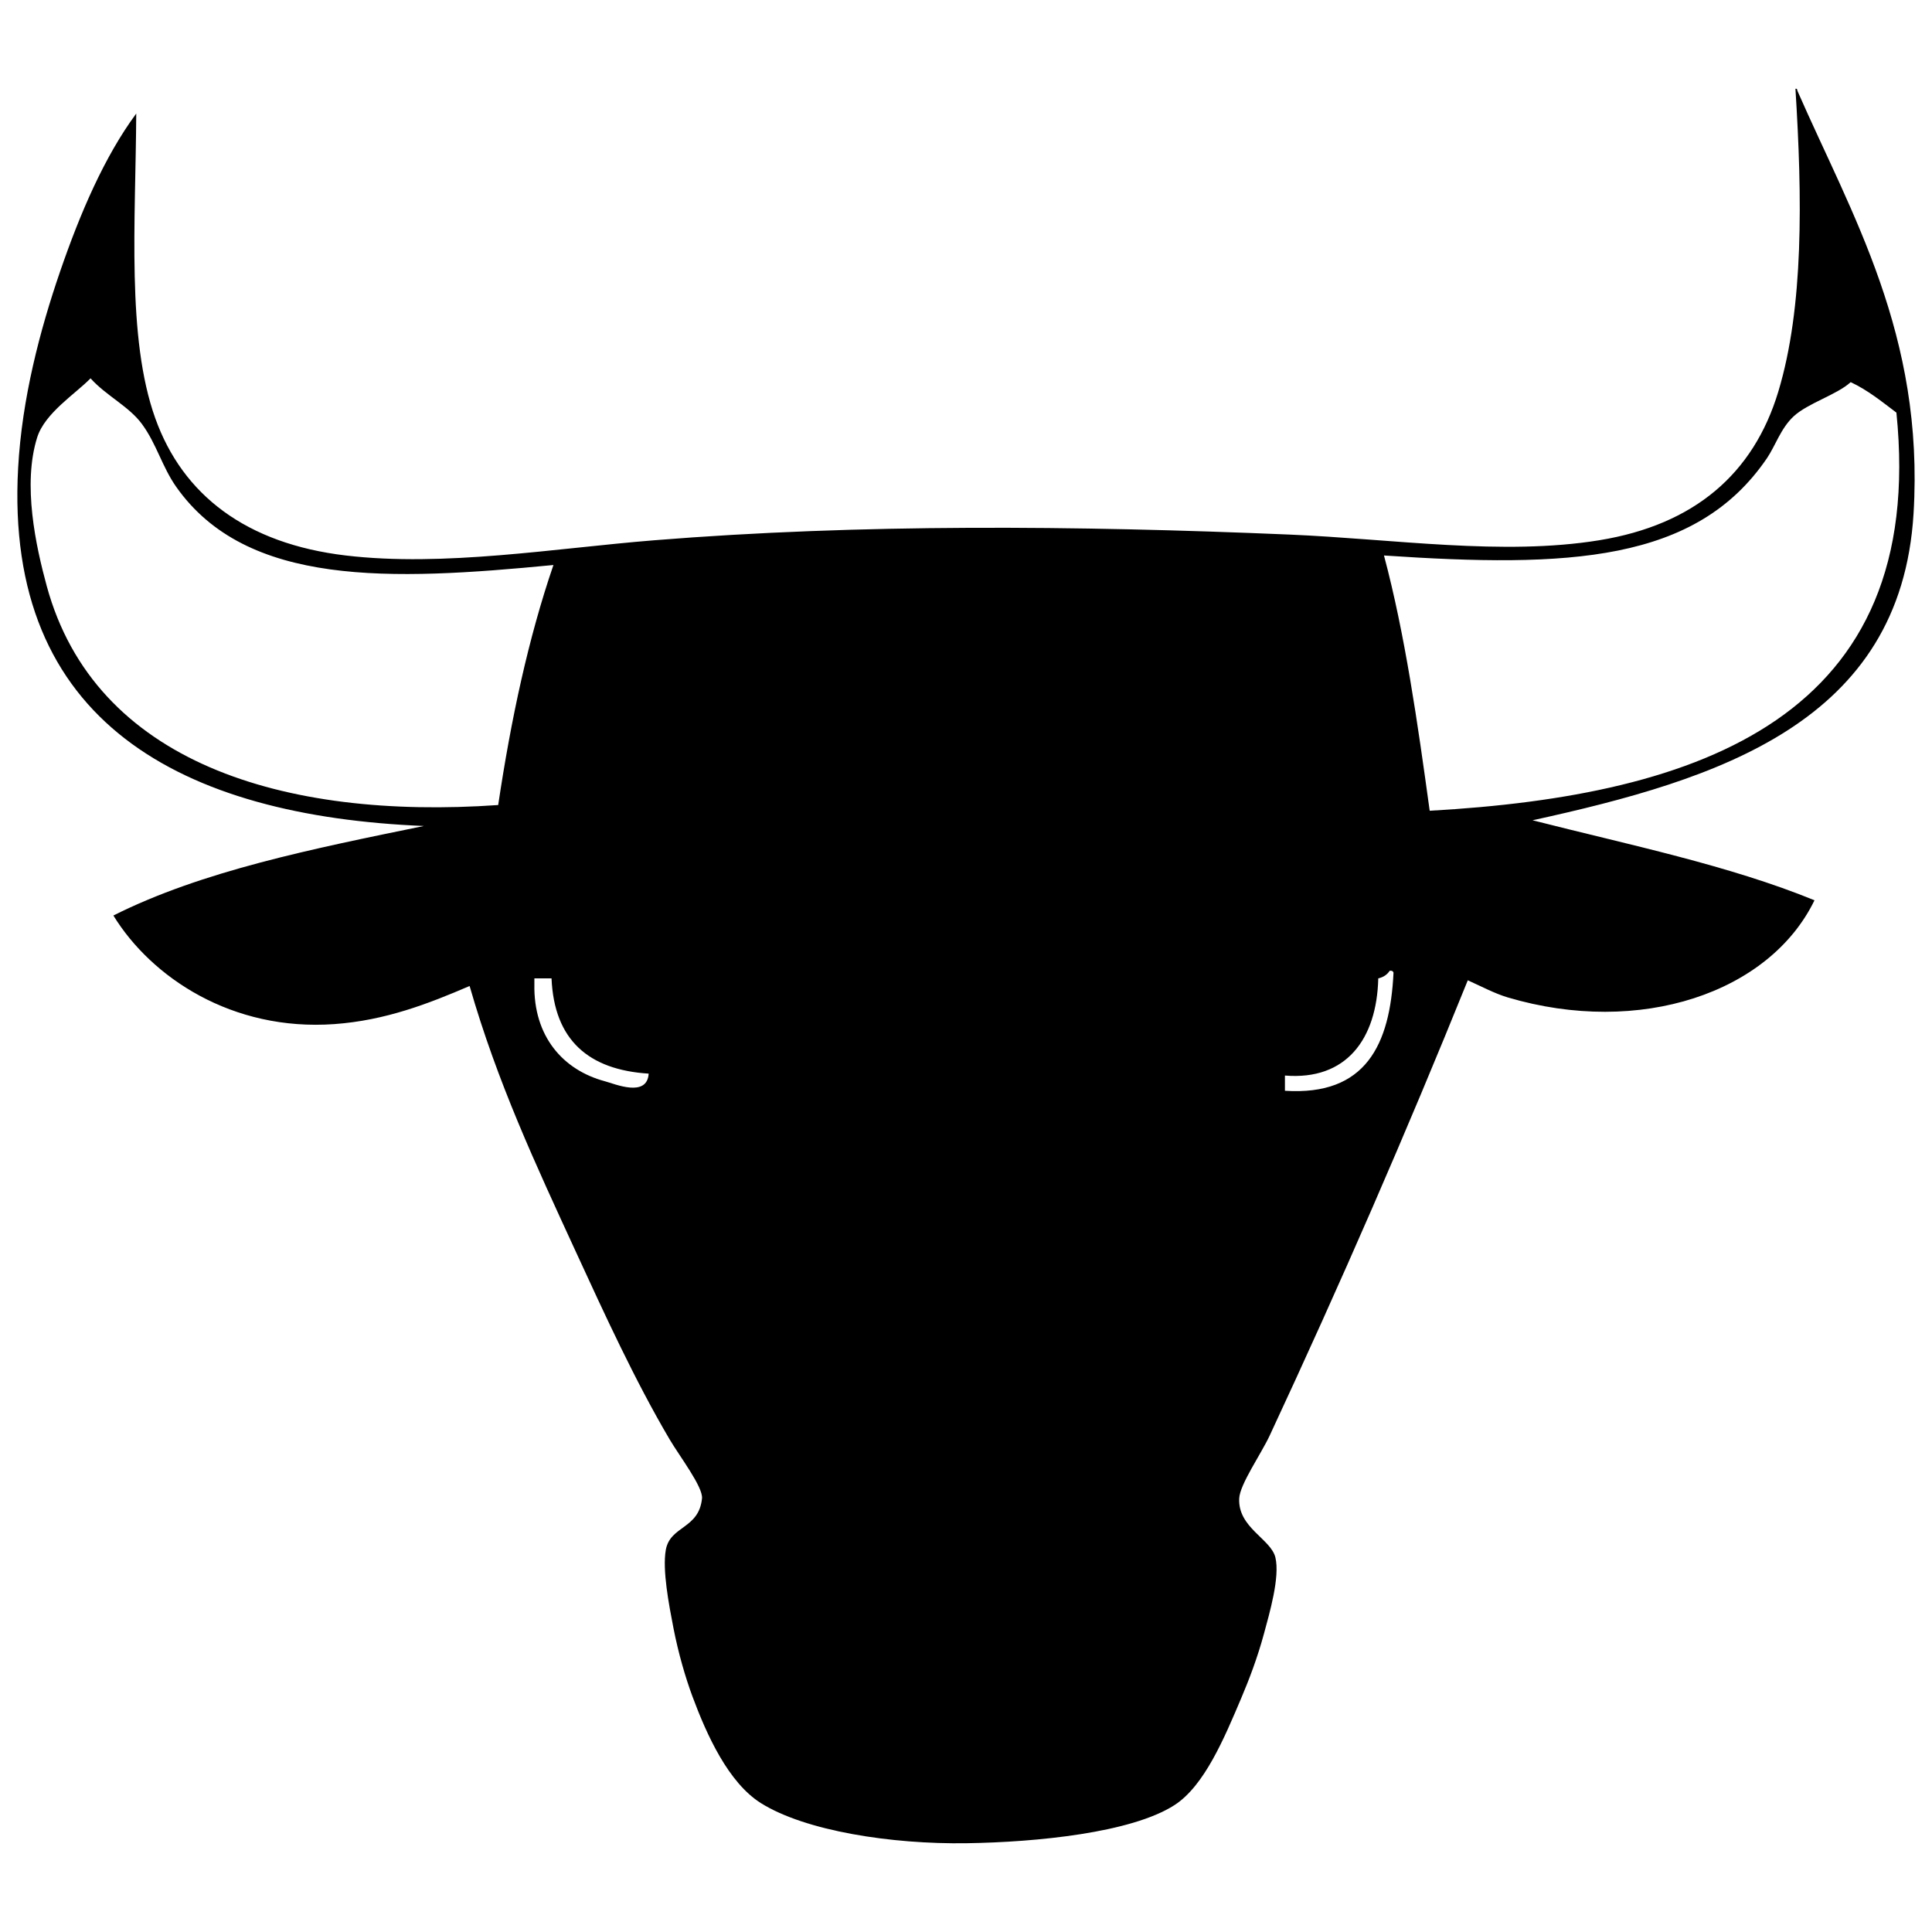
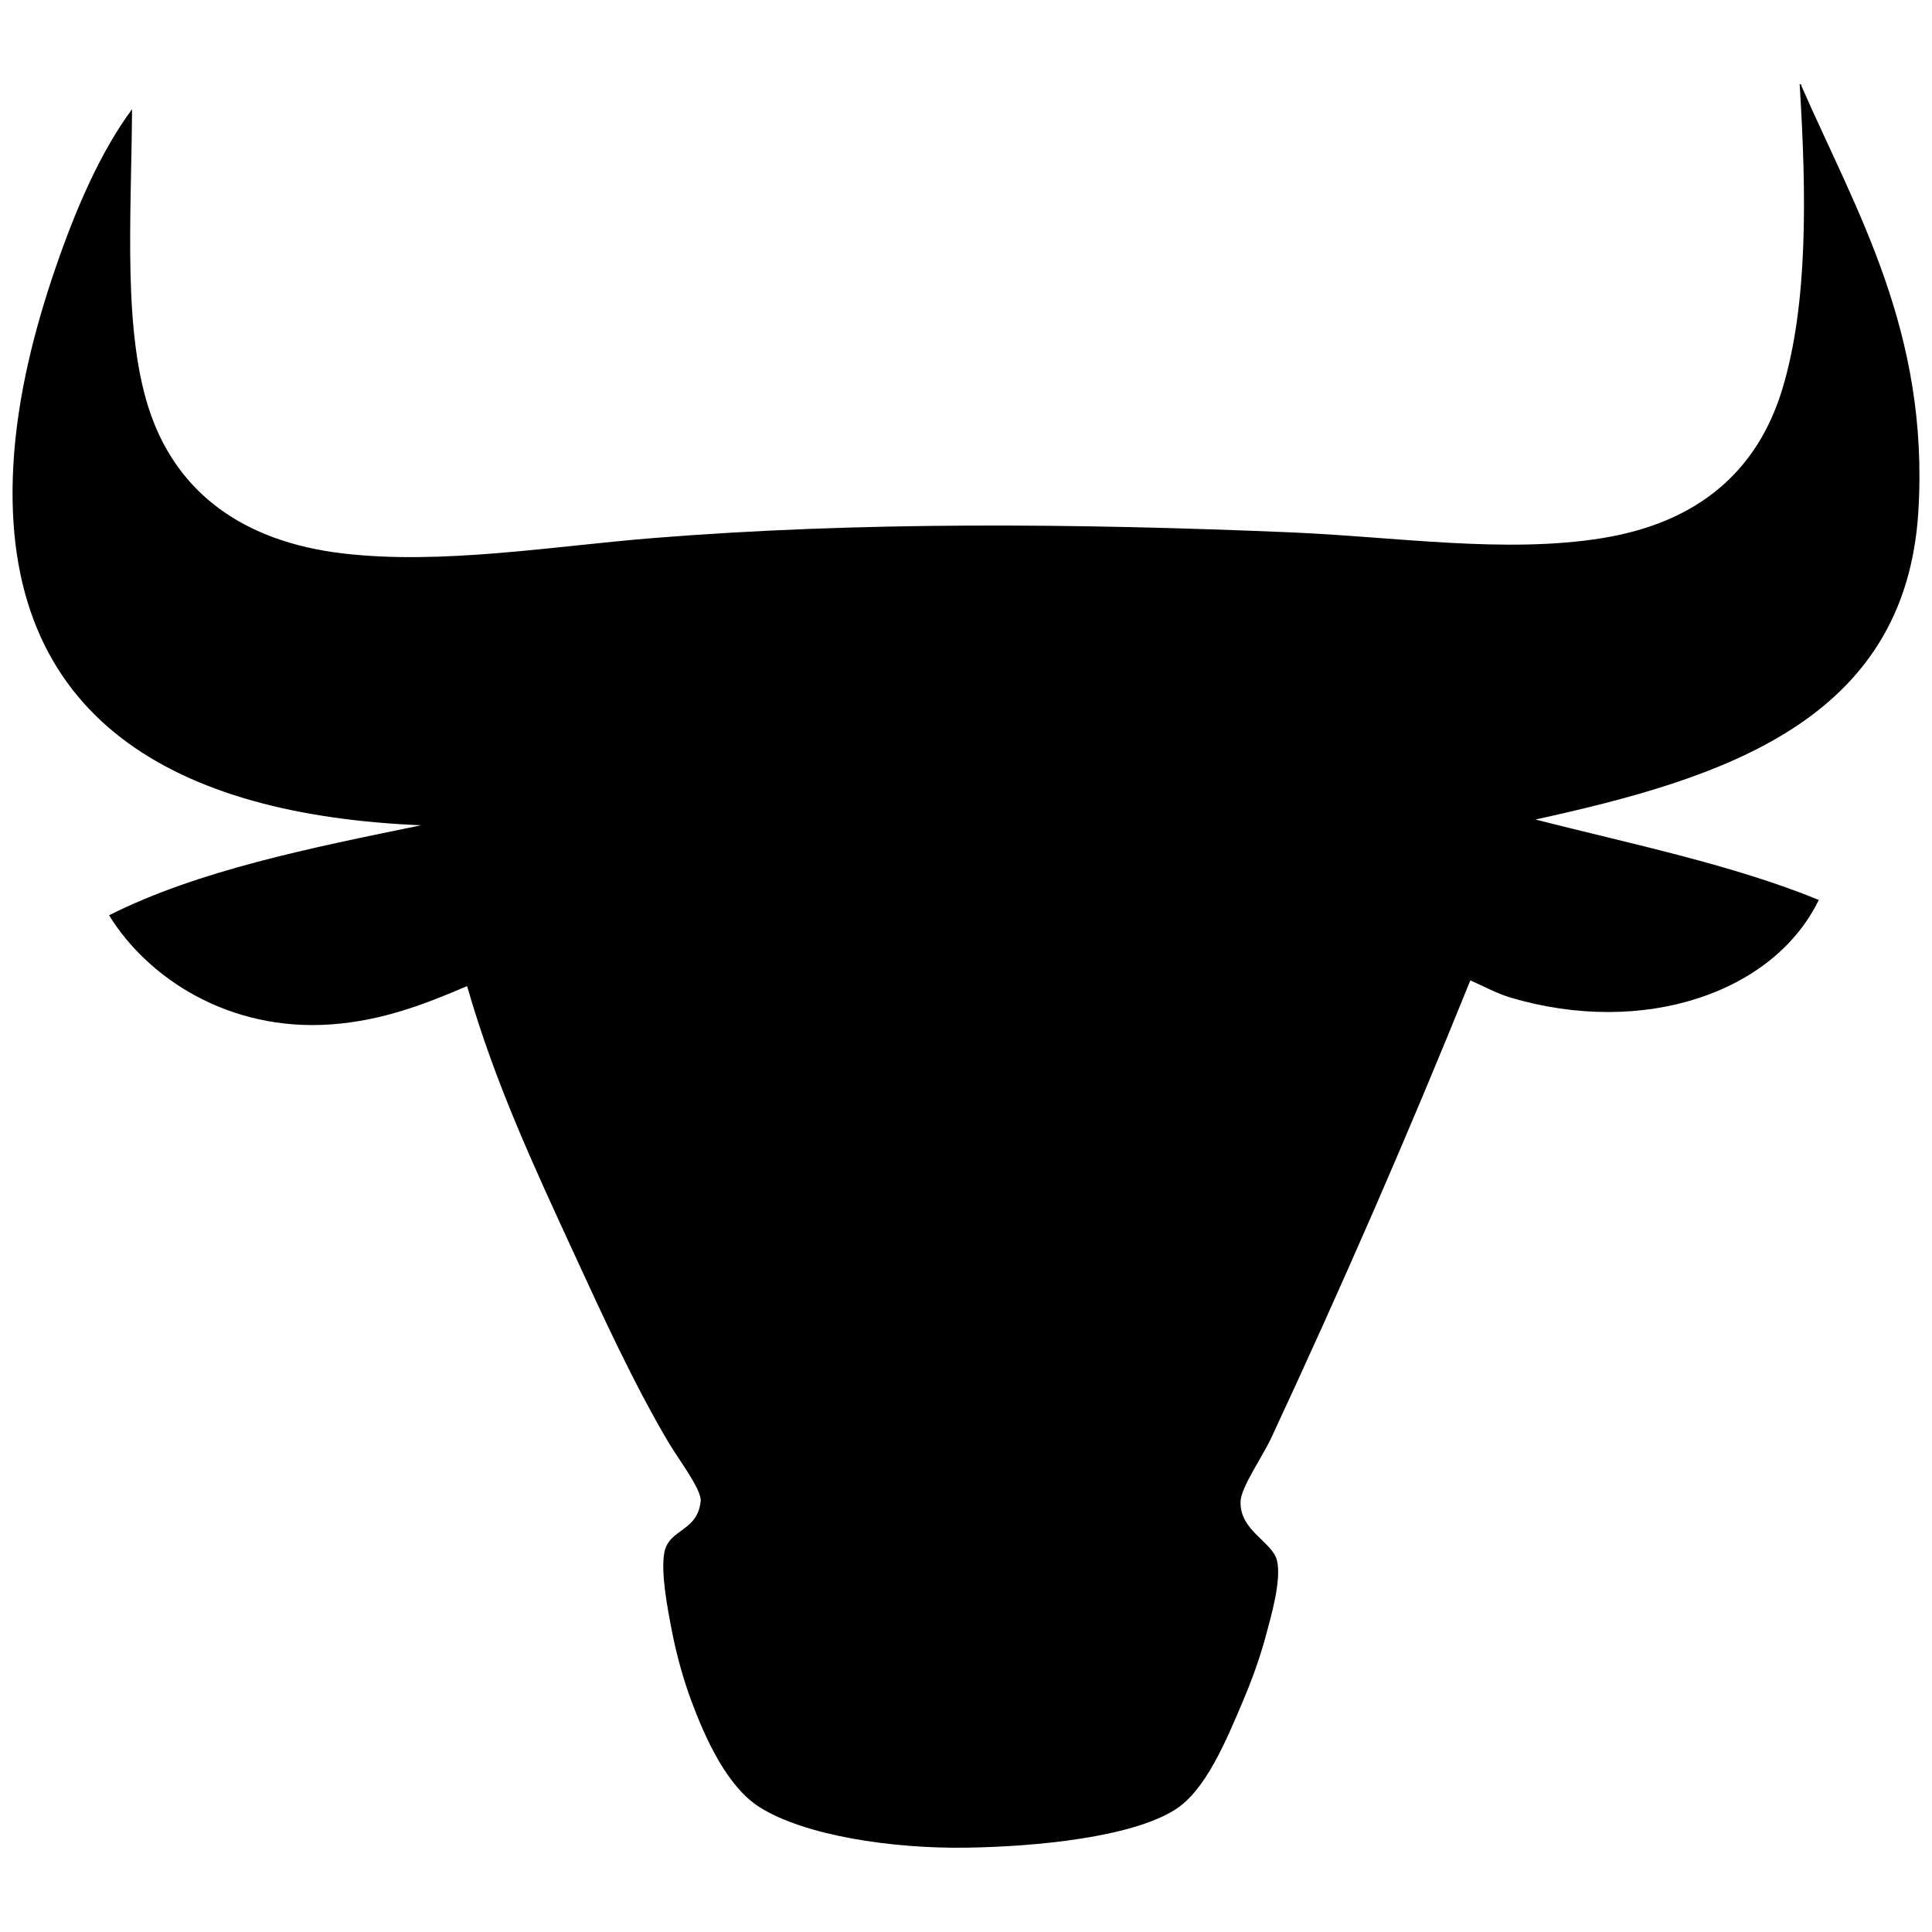
<svg xmlns="http://www.w3.org/2000/svg" version="1.1" id="Layer_1" x="0px" y="0px" width="500px" height="500px" viewBox="0 0 500 500" enable-background="new 0 0 500 500" xml:space="preserve">
-   <path fill-rule="evenodd" clip-rule="evenodd" d="M464.66,22.976c0.42-0.09,0.465,0.192,0.493,0.493  c14.072,32.123,32.875,63.223,30.072,109.445c-3.278,54.083-50.434,68.824-98.6,79.372c24.881,6.342,50.808,11.639,72.964,20.706  c-11.624,23.942-45.143,35.287-79.372,25.143c-3.366-0.998-6.833-2.853-10.353-4.436c-15.943,39.47-32.915,78.43-51.271,117.824  c-2.206,4.733-7.711,12.594-7.888,16.27c-0.364,7.583,8.209,10.465,9.367,15.282c1.224,5.101-1.564,14.552-2.959,19.721  c-1.671,6.19-3.863,11.93-5.916,16.761c-4.296,10.114-9.473,22.604-17.254,27.608c-11.137,7.16-35.627,9.583-53.737,9.859  c-19.567,0.3-41.78-3.187-53.244-10.353c-8.454-5.285-14.06-17.674-17.748-27.608c-1.823-4.911-3.668-11.258-4.93-17.747  c-1.165-5.99-2.899-15.033-1.972-20.212c1.125-6.28,8.569-5.352,9.367-13.312c0.295-2.952-5.789-10.888-8.381-15.283  c-8.938-15.153-16.873-32.488-24.157-48.313c-10.606-23.045-20.414-44.023-27.607-69.019c-10.579,4.54-21.733,8.908-35.002,9.859  c-26.488,1.897-47.35-12.085-57.188-28.101c22.963-11.547,51.72-17.299,80.358-23.17c-62.534-2.577-108.66-26.732-105.008-92.683  c0.996-17.988,5.639-35.622,10.846-50.779c5.226-15.21,11.494-29.778,19.72-40.918c-0.159,27.979-2.54,58.021,4.93,78.879  c7.125,19.895,23.557,32.445,49.299,35.496c25.43,3.014,54.024-1.863,79.865-3.943c53.136-4.279,108.951-3.806,164.166-1.479  c27.262,1.149,55.362,5.55,80.359,1.479c24.609-4.008,39.924-17.205,46.341-38.454C466.835,79.47,466.431,51.208,464.66,22.976z   M45.615,126.012c-3.666-5.201-5.099-11.137-8.874-16.269c-3.387-4.606-9.203-7.276-13.311-11.832  c-3.837,3.968-11.809,8.953-13.804,15.283c-3.852,12.223-0.308,28.282,2.465,38.454c12.455,45.679,61.214,60.569,116.84,56.694  c3.311-22.16,7.796-43.146,14.296-62.117C100.939,150.322,63.837,151.864,45.615,126.012z M464.167,107.771  c-3.297,3.064-4.731,7.662-6.902,10.846c-18.34,26.897-51.282,28.36-99.092,25.143c5.463,20.502,8.688,43.241,11.831,66.062  c70.078-3.908,128.8-24.309,120.785-103.036c-3.753-2.82-7.354-5.793-11.831-7.887C475.308,102.217,467.902,104.301,464.167,107.771  z M360.638,251.726c-0.108-0.385-0.413-0.574-0.986-0.493c-0.648,0.994-1.617,1.668-2.957,1.973  c-0.38,15.776-8.318,26.449-24.156,25.143c0,1.314,0,2.628,0,3.942C353.45,283.647,359.754,270.396,360.638,251.726z   M138.298,253.205c0,0.493,0,0.985,0,1.479c-0.273,13.515,7.406,22.246,18.241,25.142c2.619,0.701,10.928,4.3,11.339-1.971  c-15.613-0.984-24.46-8.736-25.143-24.649C141.255,253.205,139.777,253.205,138.298,253.205z" />
+   <path fill-rule="evenodd" clip-rule="evenodd" d="M466.244,22.319c-0.027-0.302-0.072-0.587-0.494-0.496  c1.777,28.375,2.186,56.78-4.459,78.784c-6.451,21.358-21.843,34.622-46.577,38.649c-25.124,4.091-53.368-0.332-80.766-1.486  c-55.497-2.339-111.597-2.814-165.001,1.486c-25.972,2.092-54.712,6.993-80.27,3.964c-25.873-3.066-42.389-15.681-49.55-35.676  c-7.508-20.963-5.115-51.159-4.956-79.279c-8.268,11.197-14.568,25.838-19.819,41.126c-5.233,15.234-9.9,32.957-10.901,51.036  c-3.671,66.286,42.69,90.563,105.541,93.153c-28.784,5.901-57.686,11.684-80.766,23.289c9.887,16.099,30.855,30.15,57.478,28.244  c13.336-0.955,24.547-5.346,35.18-9.91c7.23,25.122,17.087,46.207,27.748,69.368c7.32,15.907,15.296,33.33,24.279,48.56  c2.606,4.419,8.722,12.394,8.424,15.36c-0.801,8.001-8.284,7.068-9.414,13.378c-0.933,5.207,0.811,14.294,1.981,20.316  c1.268,6.523,3.123,12.901,4.955,17.837c3.707,9.985,9.341,22.436,17.838,27.749c11.522,7.203,33.847,10.705,53.515,10.404  c18.202-0.278,42.815-2.712,54.01-9.91c7.82-5.028,13.022-17.581,17.34-27.746c2.064-4.858,4.269-10.626,5.947-16.849  c1.401-5.192,4.204-14.692,2.974-19.819c-1.164-4.842-9.782-7.738-9.415-15.36c0.178-3.693,5.713-11.596,7.928-16.352  c18.449-39.595,35.508-78.753,51.533-118.424c3.536,1.593,7.021,3.457,10.404,4.46c34.402,10.195,68.092-1.207,79.774-25.271  c-22.27-9.112-48.325-14.436-73.333-20.811c48.409-10.603,95.805-25.418,99.1-79.775C499.287,85.863,480.391,54.604,466.244,22.319z  " />
</svg>
